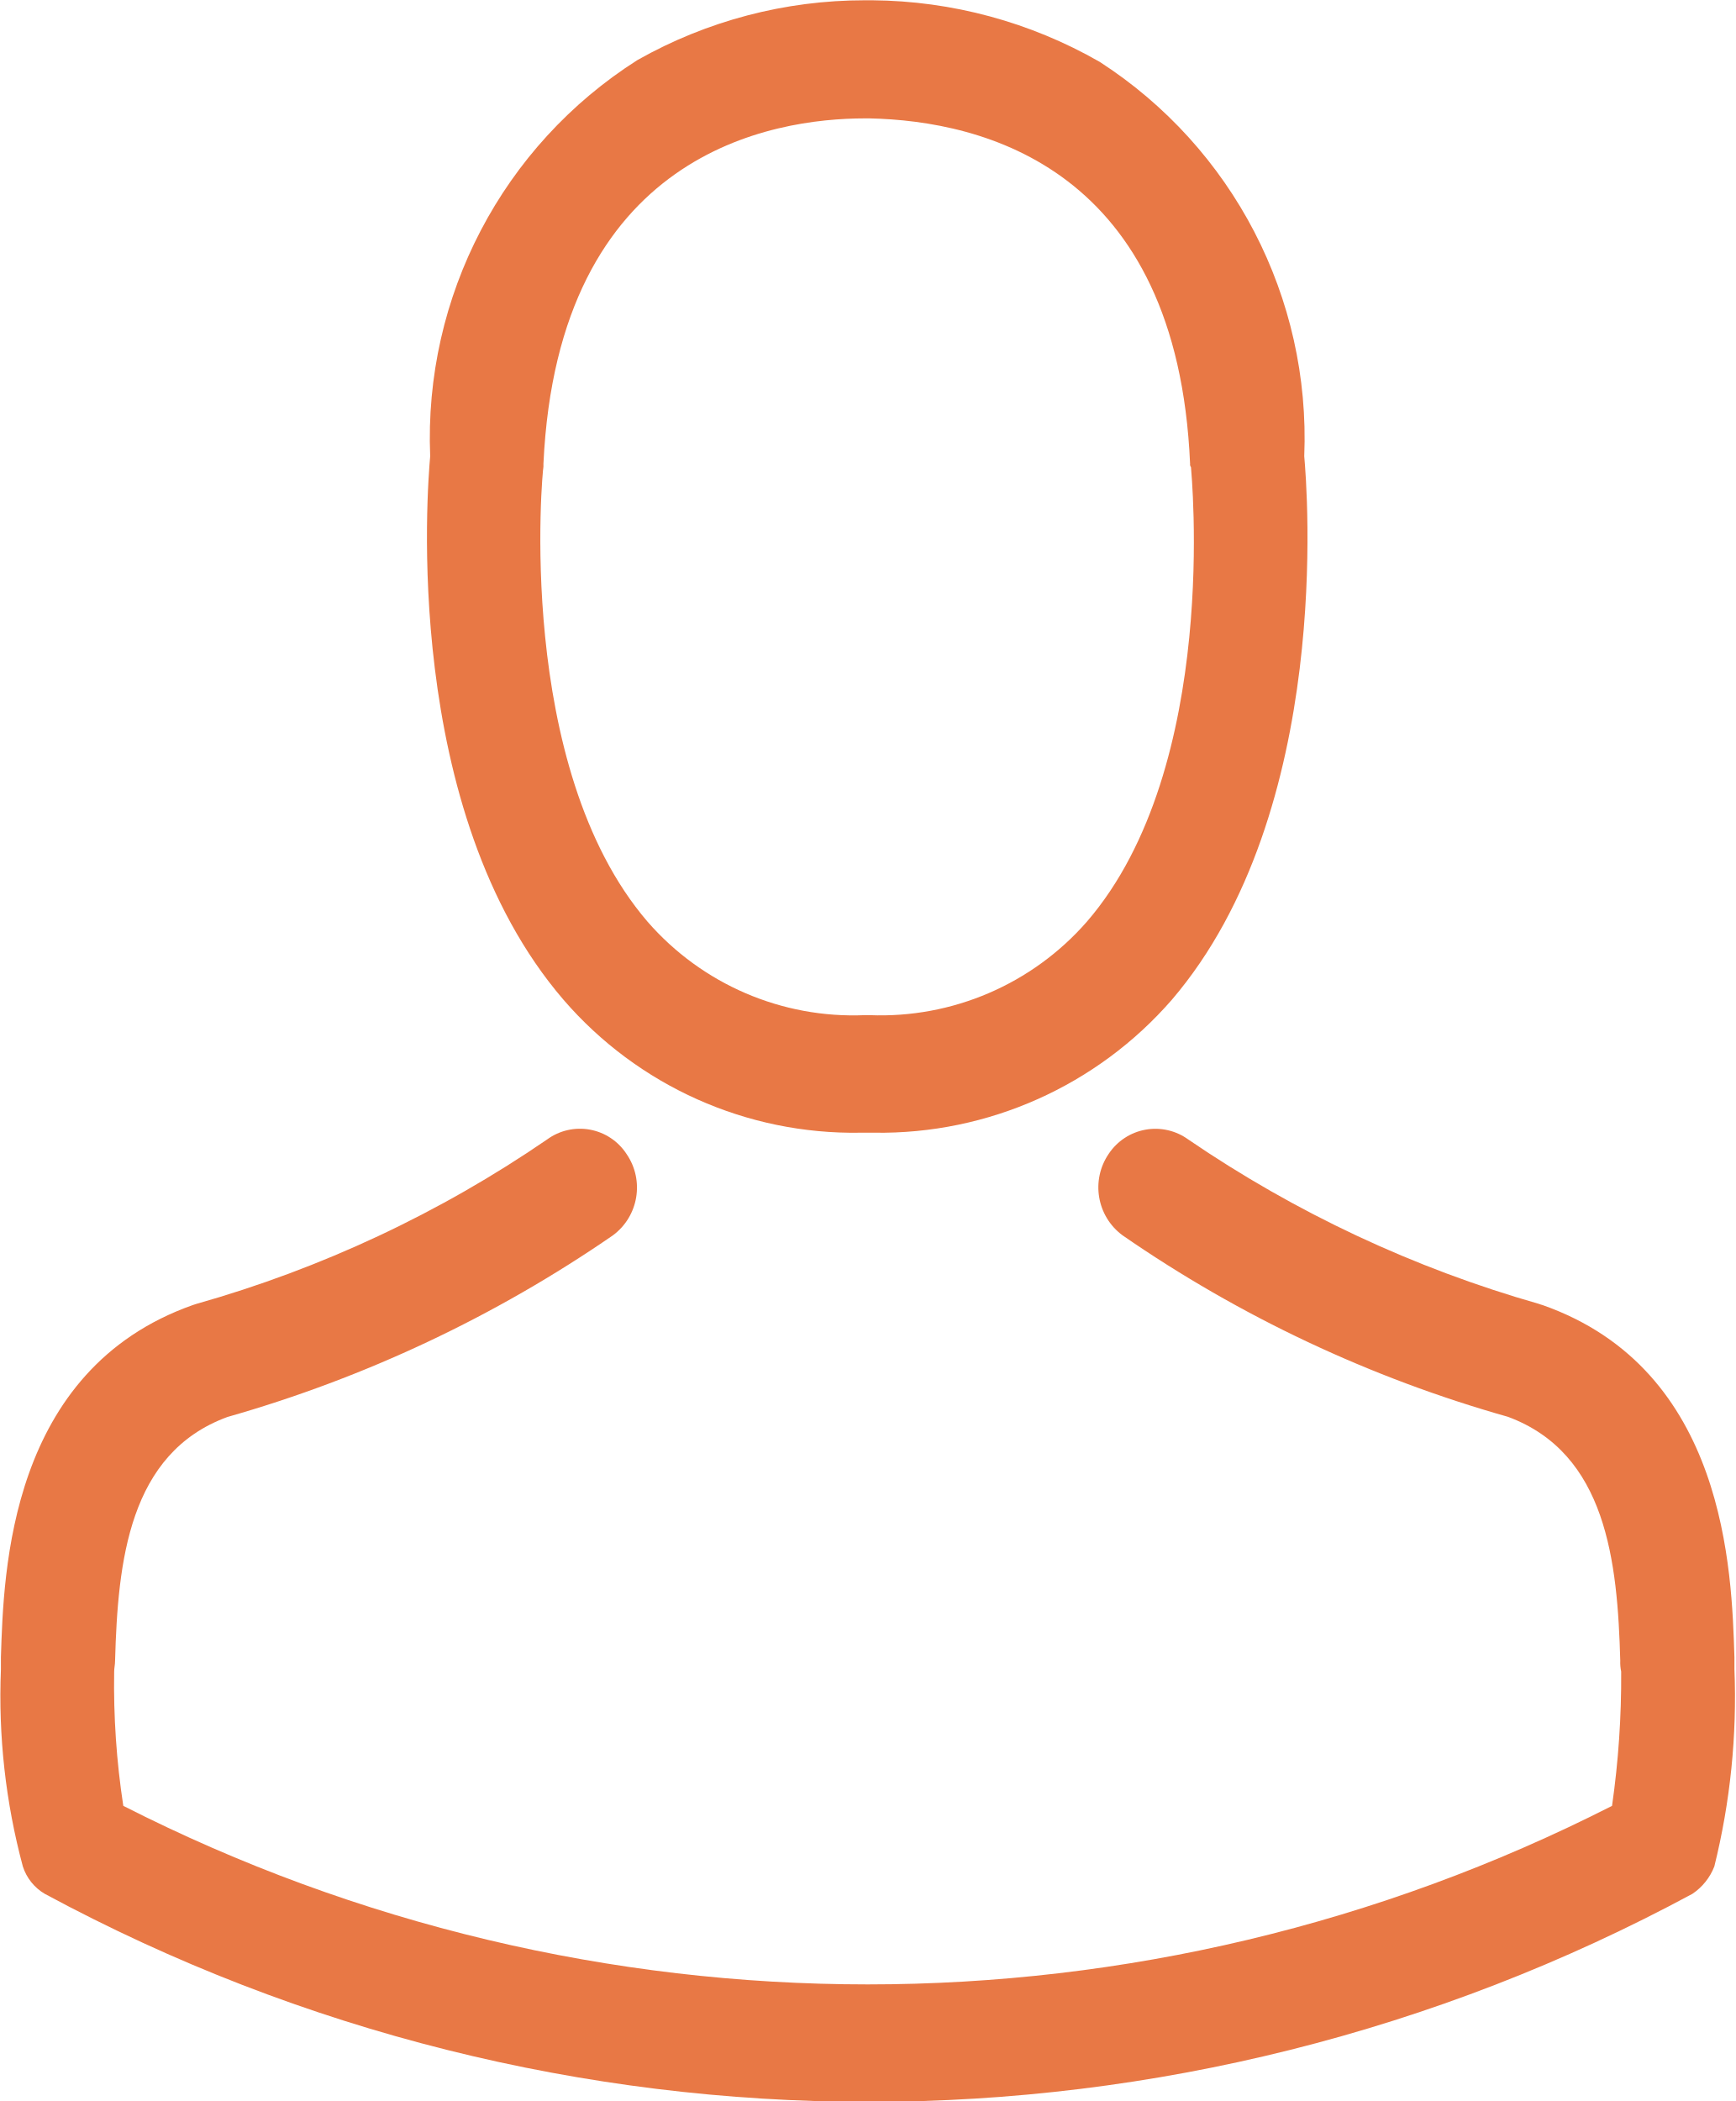
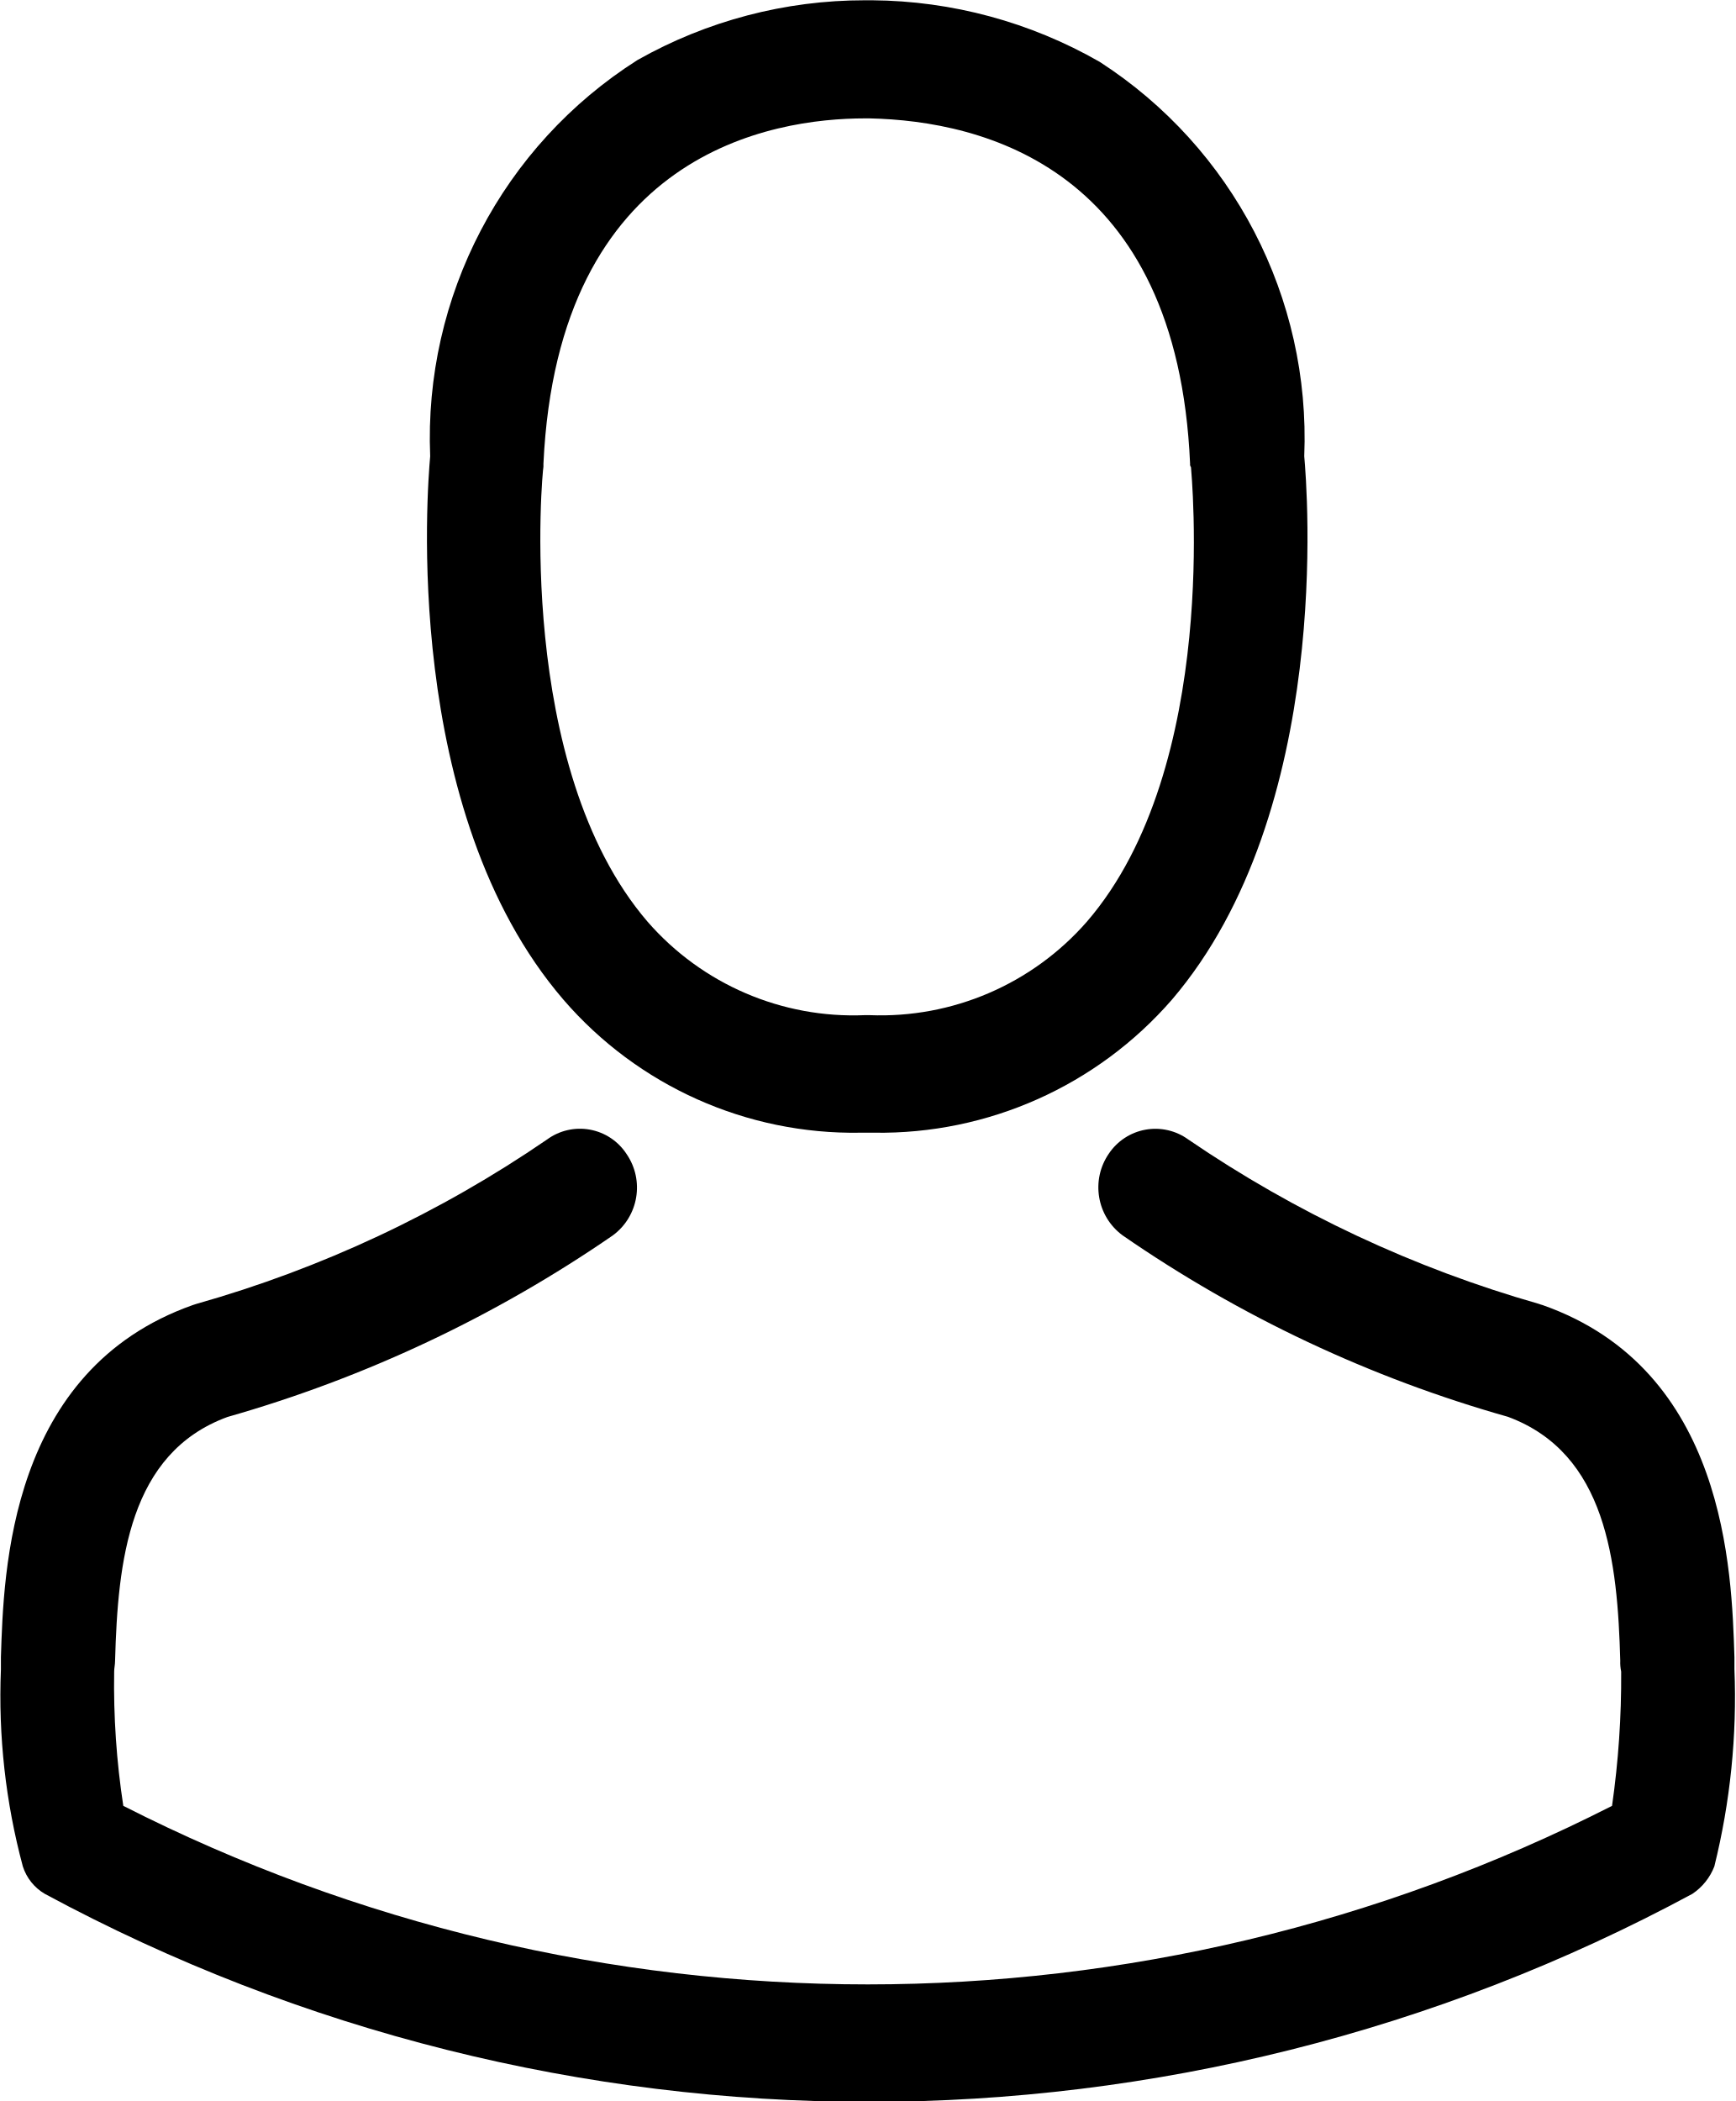
- <svg xmlns="http://www.w3.org/2000/svg" width="19" height="23" viewBox="0 0 19 23">
-   <defs>
-     <style>
-       .cls-1 {
-         fill: #e87845;
-         fill-rule: evenodd;
-       }
-     </style>
-   </defs>
-   <path class="cls-1" d="M1650.42,360.4h0.15a4.236,4.236,0,0,0,3.26-1.455c1.77-2.069,1.48-5.613,1.45-5.95a4.9,4.9,0,0,0-2.24-4.318,5.087,5.087,0,0,0-2.49-.674h-0.08a5.054,5.054,0,0,0-2.49.654,4.9,4.9,0,0,0-2.27,4.338c-0.03.337-.32,3.881,1.46,5.95A4.2,4.2,0,0,0,1650.42,360.4Zm-3.47-7.285v-0.039c0.16-3.412,2.51-3.78,3.52-3.78h0.05c1.25,0.027,3.37.55,3.51,3.78a0.054,0.054,0,0,0,.01.039c0,0.032.33,3.273-1.14,4.975a3,3,0,0,1-2.38,1.023h-0.05a2.987,2.987,0,0,1-2.38-1.023C1646.63,356.39,1646.94,353.136,1646.95,353.11Zm13.04,13.162v-0.136c-0.03-.944-0.09-3.147-2.1-3.854a0.31,0.31,0,0,1-.04-0.013,13.248,13.248,0,0,1-3.84-1.8,0.613,0.613,0,0,0-.87.156,0.652,0.652,0,0,0,.15.893,14.216,14.216,0,0,0,4.22,1.987c1.08,0.4,1.2,1.584,1.23,2.67a0.471,0.471,0,0,0,.01.119,9.9,9.9,0,0,1-.1,1.47,17.969,17.969,0,0,1-16.3,0,8.734,8.734,0,0,1-.1-1.471c0-.036.01-0.074,0.01-0.12,0.03-1.084.15-2.27,1.23-2.666a14.372,14.372,0,0,0,4.22-1.988,0.65,0.65,0,0,0,.15-0.891,0.609,0.609,0,0,0-.87-0.159,13.079,13.079,0,0,1-3.84,1.8l-0.04.013c-2.01.711-2.07,2.914-2.1,3.854v0.136a7.184,7.184,0,0,0,.24,2.155,0.538,0.538,0,0,0,.24.3,19,19,0,0,0,18.04,0,0.638,0.638,0,0,0,.24-0.3A7.7,7.7,0,0,0,1659.99,366.272Z" transform="translate(-1641 -348)" />
+ <svg xmlns="http://www.w3.org/2000/svg" id="user" width="19" height="23" viewBox="0 0 19 23">
+   <path d="M1650.42,360.4h0.15a4.236,4.236,0,0,0,3.26-1.455c1.77-2.069,1.48-5.613,1.45-5.95a4.9,4.9,0,0,0-2.24-4.318,5.087,5.087,0,0,0-2.49-.674h-0.08a5.054,5.054,0,0,0-2.49.654,4.9,4.9,0,0,0-2.27,4.338c-0.03.337-.32,3.881,1.46,5.95A4.2,4.2,0,0,0,1650.42,360.4Zm-3.47-7.285v-0.039c0.16-3.412,2.51-3.78,3.52-3.78h0.05c1.25,0.027,3.37.55,3.51,3.78a0.054,0.054,0,0,0,.01.039c0,0.032.33,3.273-1.14,4.975a3,3,0,0,1-2.38,1.023h-0.05a2.987,2.987,0,0,1-2.38-1.023C1646.63,356.39,1646.94,353.136,1646.95,353.11Zm13.04,13.162v-0.136c-0.03-.944-0.09-3.147-2.1-3.854a0.31,0.31,0,0,1-.04-0.013,13.248,13.248,0,0,1-3.84-1.8,0.613,0.613,0,0,0-.87.156,0.652,0.652,0,0,0,.15.893,14.216,14.216,0,0,0,4.22,1.987c1.08,0.4,1.2,1.584,1.23,2.67a0.471,0.471,0,0,0,.01.119,9.9,9.9,0,0,1-.1,1.47,17.969,17.969,0,0,1-16.3,0,8.734,8.734,0,0,1-.1-1.471c0-.036.01-0.074,0.01-0.12,0.03-1.084.15-2.27,1.23-2.666a14.372,14.372,0,0,0,4.22-1.988,0.65,0.65,0,0,0,.15-0.891,0.609,0.609,0,0,0-.87-0.159,13.079,13.079,0,0,1-3.84,1.8l-0.04.013c-2.01.711-2.07,2.914-2.1,3.854v0.136a7.184,7.184,0,0,0,.24,2.155,0.538,0.538,0,0,0,.24.3,19,19,0,0,0,18.04,0,0.638,0.638,0,0,0,.24-0.3A7.7,7.7,0,0,0,1659.99,366.272Z" transform="translate(-1641 -348)" />
</svg>
